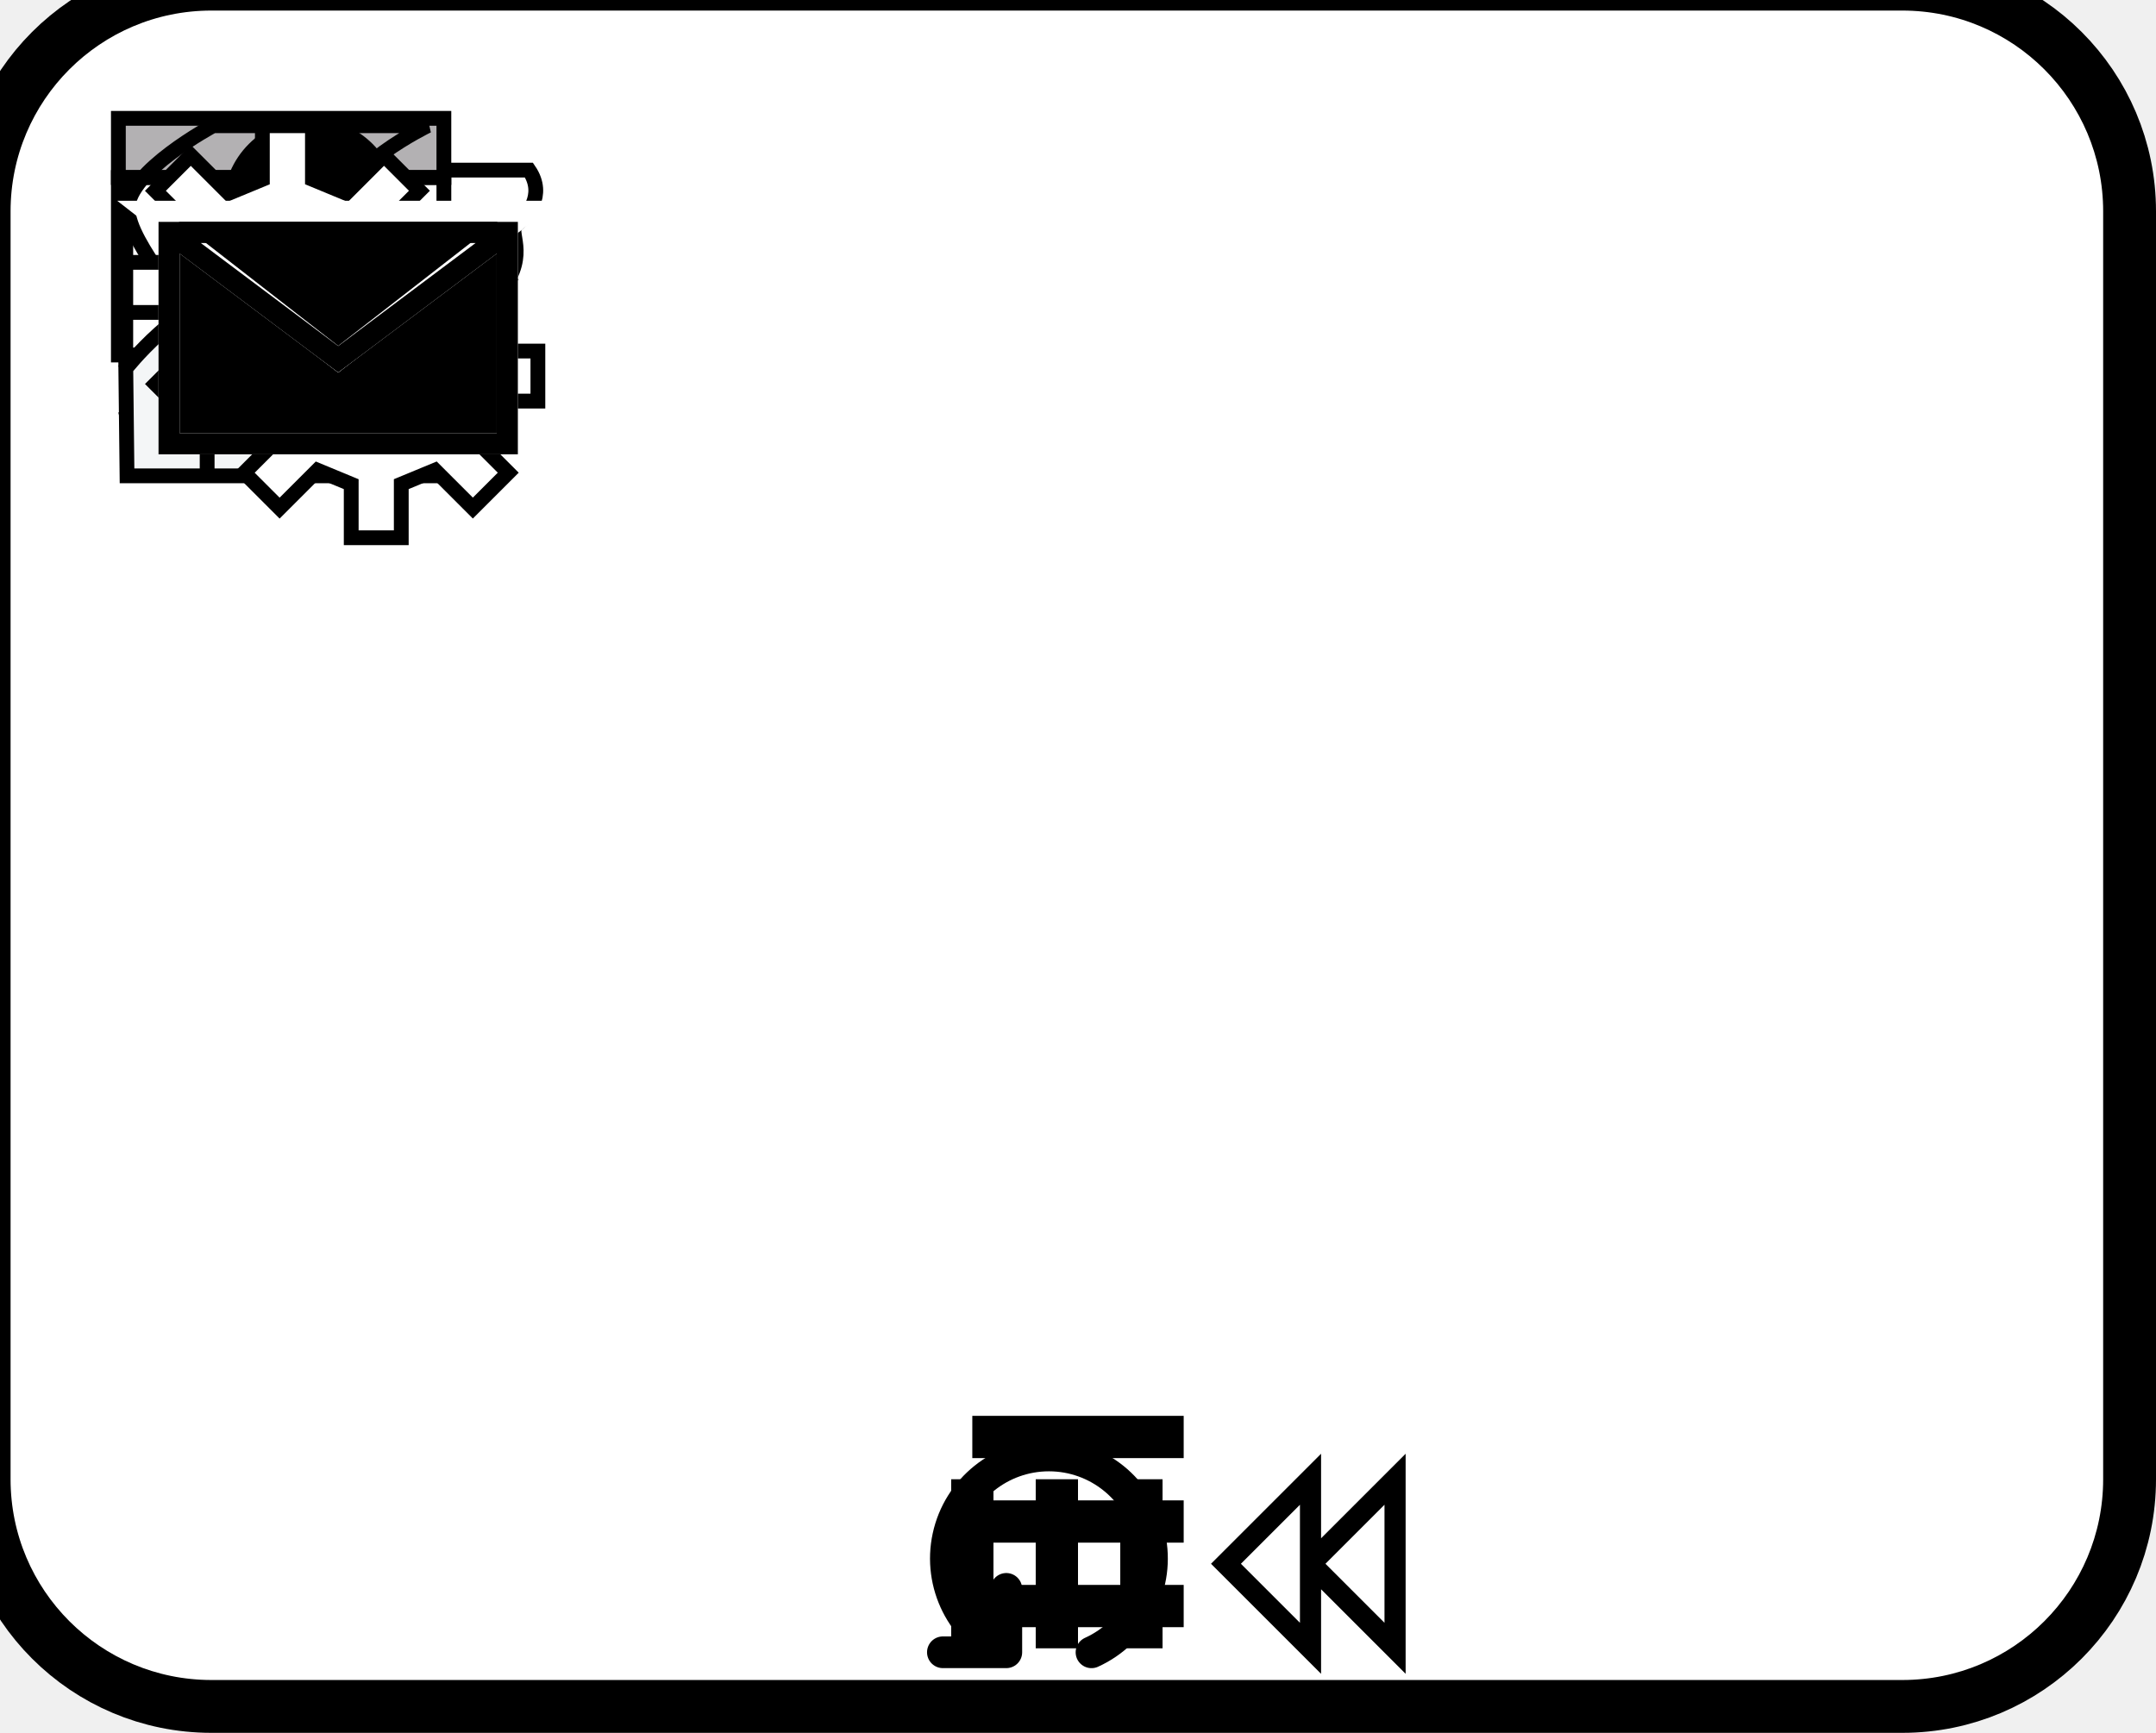
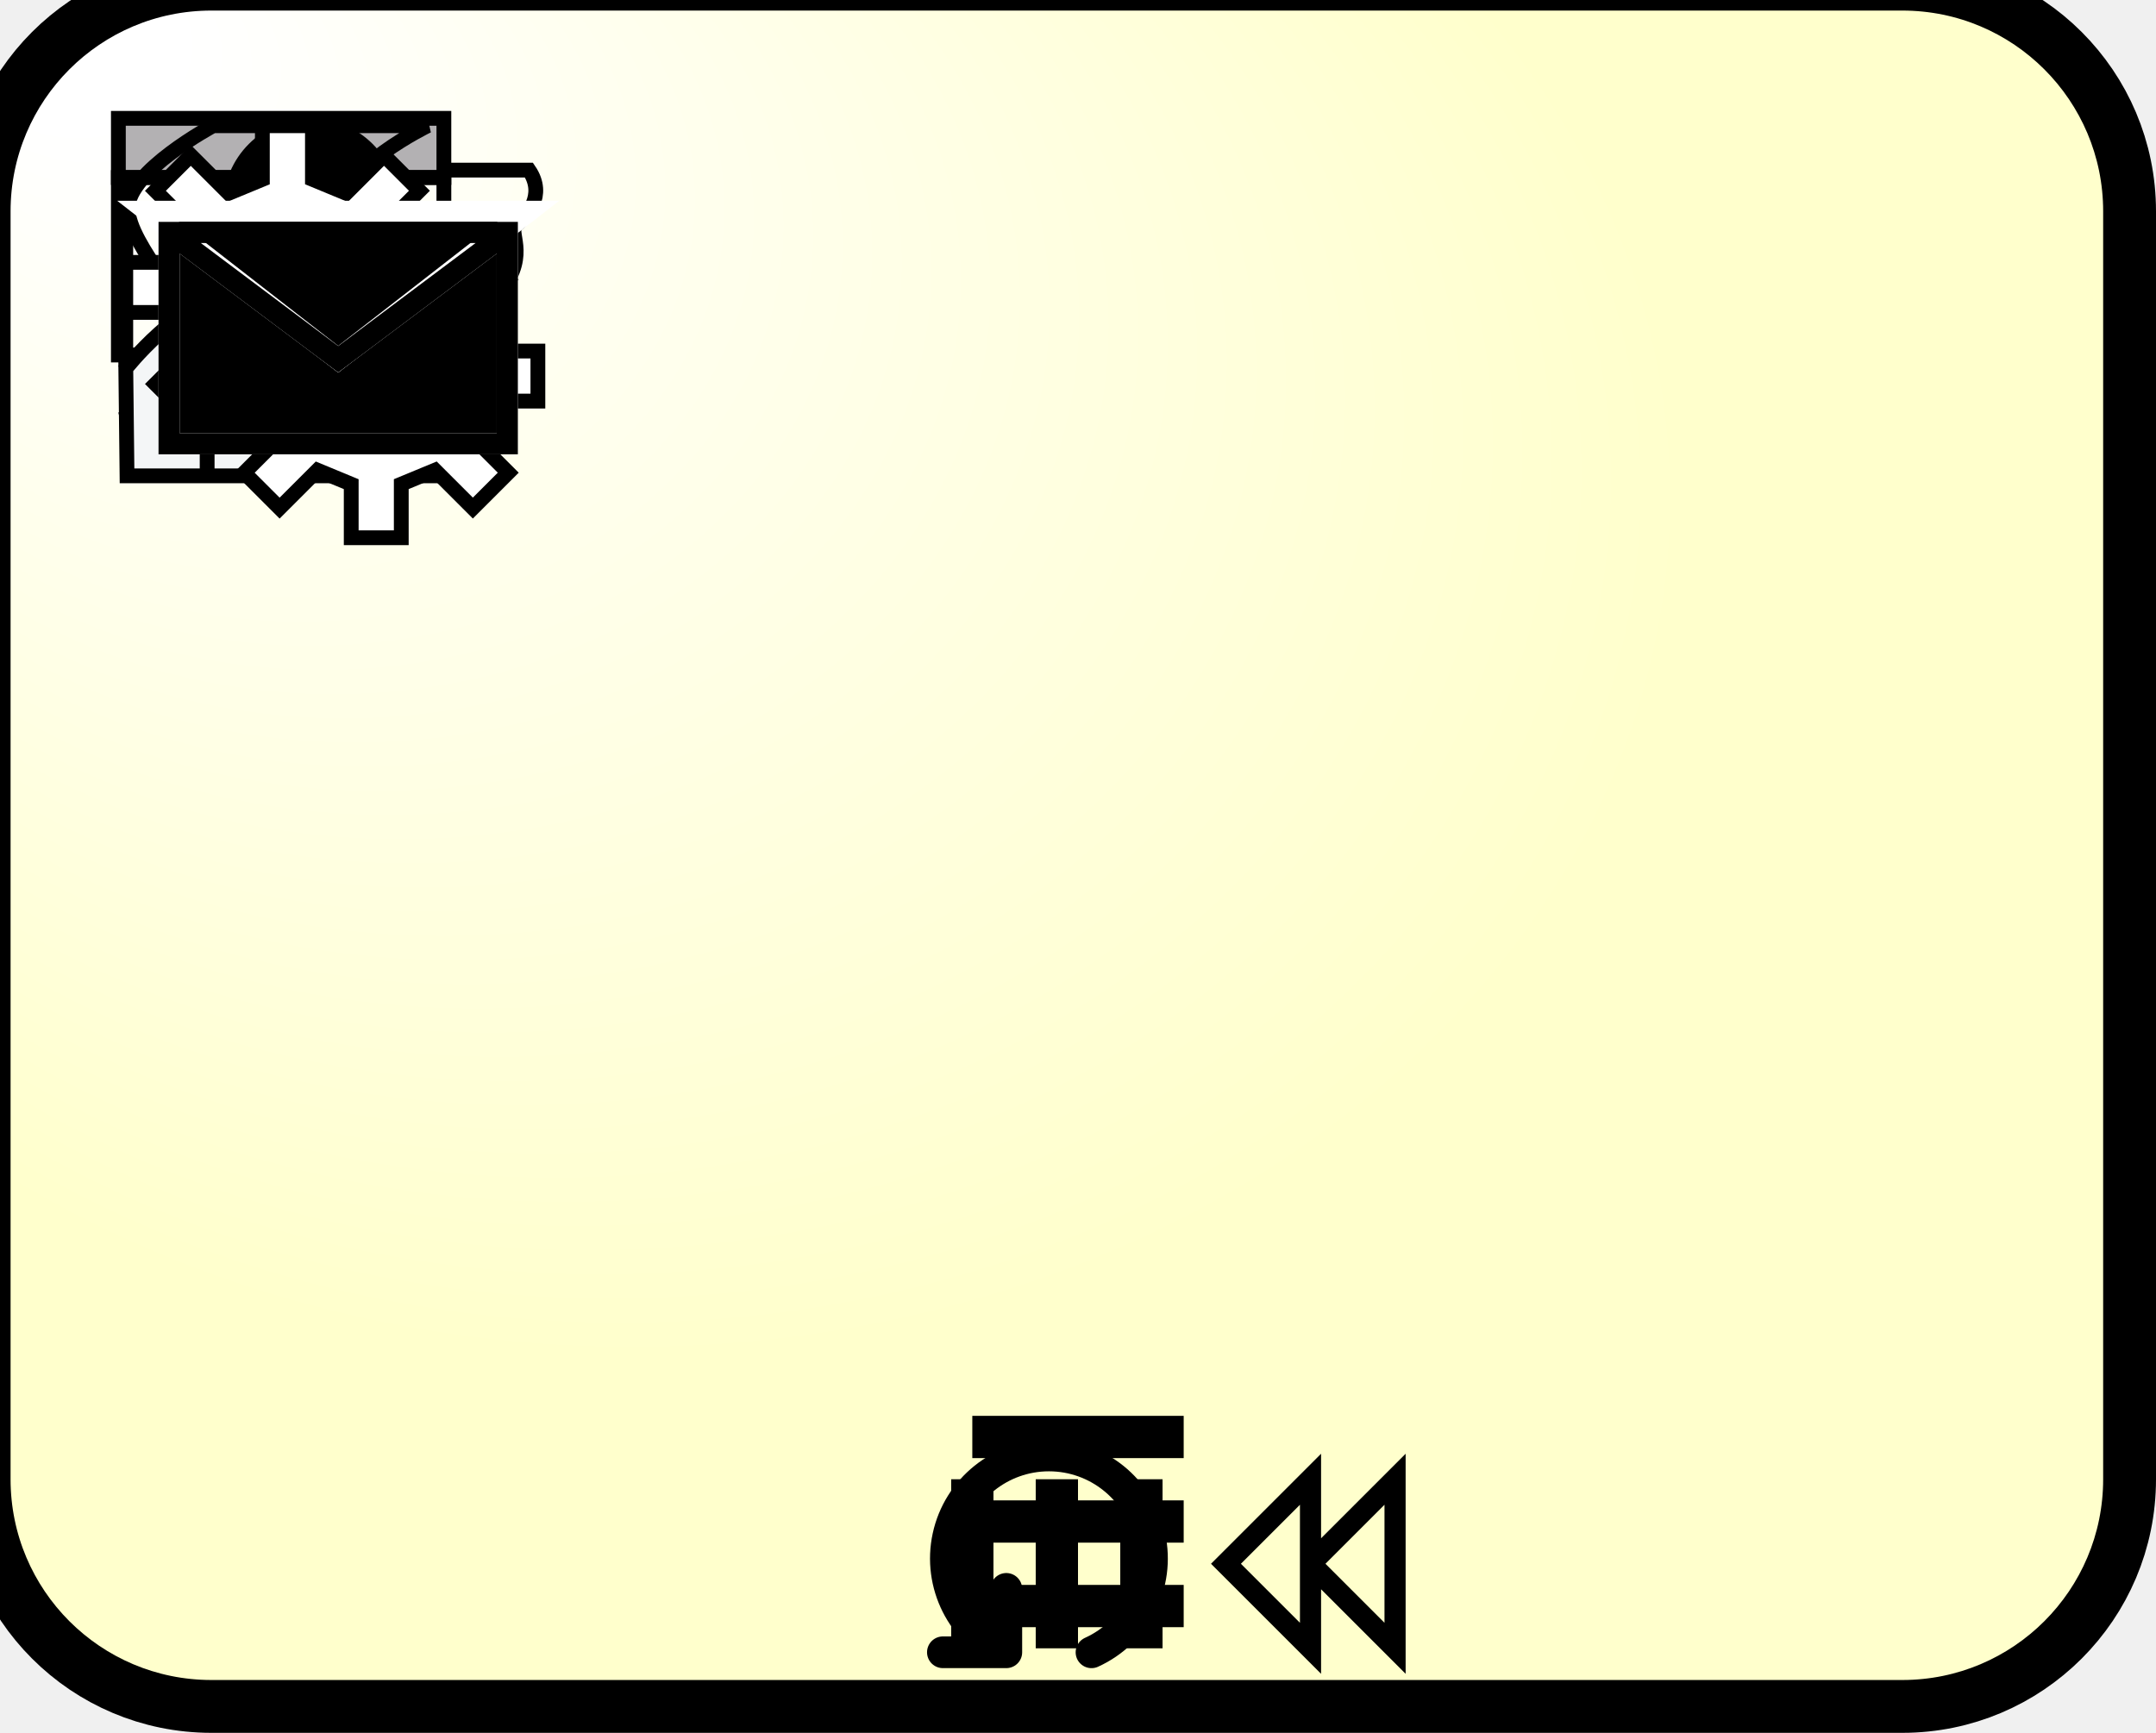
<svg xmlns="http://www.w3.org/2000/svg" xmlns:ns1="http://www.b3mn.org/oryx" width="102" height="82" version="1.0">
  <defs />
  <ns1:magnets>
    <ns1:magnet ns1:cx="1" ns1:cy="20" ns1:anchors="left" />
    <ns1:magnet ns1:cx="1" ns1:cy="40" ns1:anchors="left" />
    <ns1:magnet ns1:cx="1" ns1:cy="60" ns1:anchors="left" />
    <ns1:magnet ns1:cx="25" ns1:cy="79" ns1:anchors="bottom" />
    <ns1:magnet ns1:cx="50" ns1:cy="79" ns1:anchors="bottom" />
    <ns1:magnet ns1:cx="75" ns1:cy="79" ns1:anchors="bottom" />
    <ns1:magnet ns1:cx="99" ns1:cy="20" ns1:anchors="right" />
    <ns1:magnet ns1:cx="99" ns1:cy="40" ns1:anchors="right" />
    <ns1:magnet ns1:cx="99" ns1:cy="60" ns1:anchors="right" />
    <ns1:magnet ns1:cx="25" ns1:cy="1" ns1:anchors="top" />
    <ns1:magnet ns1:cx="50" ns1:cy="1" ns1:anchors="top" />
    <ns1:magnet ns1:cx="75" ns1:cy="1" ns1:anchors="top" />
    <ns1:magnet ns1:cx="50" ns1:cy="40" ns1:default="yes" />
  </ns1:magnets>
  <g pointer-events="fill" ns1:minimumSize="50 40">
+     <defs>
+       <radialGradient id="background" cx="30%" cy="30%" r="50%" fx="0%" fy="0%">
+         <stop offset="10%" stop-color="#ffffff" stop-opacity="1" />
+         <stop offset="100%" stop-color="#ffffcc" stop-opacity="1" id="fill_el" />
+       </radialGradient>
+     </defs>
    <rect id="callActivity" ns1:resize="vertical horizontal" ns1:anchors="bottom top right left" x="0" y="0" width="100" height="80" rx="10" ry="10" stroke="black" stroke-width="4" fill="none" />
-     <rect id="bg_frame" ns1:resize="vertical horizontal" x="0" y="0" width="100" height="80" rx="10" ry="10" stroke="black" stroke-width="1" fill="white" />
+     <rect id="bg_frame" ns1:resize="vertical horizontal" x="0" y="0" width="100" height="80" rx="10" ry="10" stroke="black" stroke-width="1" fill="url(#background) #ffffcc" />
    <text font-size="12" id="text_name" x="50" y="40" ns1:align="middle center" ns1:fittoelem="bg_frame" stroke="black">
		</text>
    <g id="manualTask" transform="scale(0.7,0.7) translate(8,8)">
      <path ns1:anchors="top left" id="hand" style="opacity:1;fill:none;fill-opacity:1;stroke:#000000;stroke-width:1" d="M0.5,3.751l4.083-3.25c0,0,11.166,0.083,12.083,0.083s-2.417,2.917-1.5,2.917     s11.667,0,12.584,0c1.166,1.708-0.168,3.167-0.834,3.667s0.875,1.917-1,4.417c-0.75,0.25,0.75,1.875-1.333,3.333     c-1.167,0.583,0.583,1.542-1.25,2.833c-1.167,0-20.833,0.083-20.833,0.083l-2-1.333V3.751z" />
      <path ns1:anchors="top left" id="finger" style="opacity:1;fill:none; stroke:#000000; stroke-width:2" d="M 13.5 7 L 27 7" />
      <path ns1:anchors="top left" id="finger1" style="opacity:1;fill:none; stroke:#000000; stroke-width:2" d="M 13.5 11 L 26 11" />
      <path ns1:anchors="top left" id="finger2" style="opacity:1;fill:none; stroke:#000000; stroke-width:1.5" d="M 14 14.5 L 25 14.5" />
      <path ns1:anchors="top left" id="thumb" style="opacity:1;fill:none; stroke:#000000; stroke-width:1.5" d="M 8.2 3.1 L 15 3.1" />
    </g>
    <g id="businessRuleTask" transform="scale(0.7,0.7) translate(8,8)">
      <rect ns1:anchors="top left" id="top" x="0" y="0" width="22" height="4" style="opacity:1;fill:#B3B1B3;fill-opacity:1;stroke:#000000" />
      <rect ns1:anchors="top left" id="rect" x="0" y="4" style="opacity:1;fill:none;stroke:#000000" width="22" height="12" />
      <path ns1:anchors="top left" id="row" style="opacity:1;fill:none;stroke:#000000" d="M 0 10 L 22 10" />
      <path ns1:anchors="top left" id="col" style="opacity:1; fill:none; stroke:#000000" d="M 7 4 L 7 16" />
    </g>
    <g id="scriptTask" transform="scale(0.7,0.7) translate(8,8)">
      <path ns1:anchors="top left" id="paper" style="opacity:1;fill:none;stroke:#000000" d="M6.402,0.5h14.5c0,0-5.833,2.833-5.833,5.583s4.417,6,4.417,9.167    s-4.167,5.083-4.167,5.083H0.235c0,0,5-2.667,5-5s-4.583-6.75-4.583-9.25S6.402,0.5,6.402,0.5z" />
      <path ns1:anchors="top left" id="line1" style="opacity:1;fill:none;stroke:#000000;stroke-width:1.5" d="M 3.5 4.5 L 13.5 4.5" />
      <path ns1:anchors="top left" id="line2" style="opacity:1;fill:none;stroke:#000000;stroke-width:1.5" d="M 3.8 8.5 L 13.8 8.5" />
      <path ns1:anchors="top left" id="line3" style="opacity:1;fill:none;stroke:#000000;stroke-width:1.5" d="M 6.3 12.5 L 16.3 12.5" />
      <path ns1:anchors="top left" id="line4" style="opacity:1;fill:none;stroke:#000000;stroke-width:1.5" d="M 6.5 16.5 L 16.5 16.5" />
    </g>
    <g id="userTask" transform="scale(0.7,0.7) translate(8,8)">
      <path ns1:anchors="top left" style="opacity:1;fill:#F4F6F7;stroke:#000000" d="M0.585,24.167h24.083v-7.833c0,0-2.333-3.917-7.083-5.167h-9.25    c-4.417,1.333-7.833,5.75-7.833,5.75L0.585,24.167z" />
      <path ns1:anchors="top left" style="opacity:1;fill:none;stroke:#000000" d="M 6 20 L 6 24" />
      <path ns1:anchors="top left" style="opacity:1;fill:none;stroke:#000000" d="M 20 20 L 20 24" />
      <circle ns1:anchors="top left" fill="#000000" stroke="#000000" cx="13.002" cy="5.916" r="5.417" />
      <path ns1:anchors="top left" style="opacity:1;fill:#F0EFF0;stroke:#000000" d="M8.043,7.083c0,0,2.814-2.426,5.376-1.807s4.624-0.693,4.624-0.693    c0.25,1.688,0.042,3.75-1.458,5.584c0,0,1.083,0.75,1.083,1.5s0.125,1.875-1,3s-5.5,1.25-6.75,0S8.668,12.834,8.668,12    s0.583-1.25,1.25-1.917C8.835,9.5,7.419,7.708,8.043,7.083z" />
    </g>
    <g id="serviceTask" transform="scale(0.7,0.7) translate(8,8)">
      <polygon ns1:anchors="top left" id="teethForeground" style="opacity:1;fill:#ffffff;stroke:#000000" points="15.392,5.064 17.954,2.502 20.347,4.895 17.786,7.455     18.729,9.732 22.353,9.732 22.353,13.115 18.731,13.115 17.788,15.392 20.351,17.955 17.958,20.347 15.397,17.786 13.12,18.729     13.12,22.353 9.737,22.353 9.737,18.731 7.46,17.788 4.897,20.35 2.506,17.958 5.066,15.397 4.124,13.12 0.5,13.12 0.5,9.737     4.121,9.737 5.065,7.461 2.503,4.898 4.895,2.506 7.455,5.066 9.732,4.125 9.732,0.5 13.116,0.5 13.116,4.121 " />
      <circle ns1:anchors="top left" id="ringForeground" style="opacity:1;fill:none;stroke:#000000" cx="11.427" cy="11.426" r="3.714" />
      <polygon ns1:anchors="top left" id="teethBackground" style="opacity:1;fill:#ffffff;stroke:#000000" points="21.392,11.064 23.954,8.502 26.347,10.895 23.786,13.455     24.729,15.732 28.353,15.732 28.353,19.115 24.731,19.115 23.788,21.392 26.351,23.955 23.958,26.347 21.397,23.786 19.12,24.729     19.12,28.353 15.737,28.353 15.737,24.731 13.46,23.788 10.897,26.35 8.506,23.958 11.066,21.397 10.124,19.12 6.5,19.12     6.5,15.737 10.121,15.737 11.065,13.461 8.503,10.898 10.895,8.506 13.455,11.066 15.732,10.125 15.732,6.5 19.116,6.5     19.116,10.121 " />
      <circle ns1:anchors="top left" id="ringBackground" style="opacity:1;fill:none;stroke:#000000" cx="17.427" cy="17.426" r="3.714" />
    </g>
    <g id="sendTask">
      <path ns1:anchors="left top" stroke="white" fill="black" stroke-width="1" d="M8,11 L8,21 L24,21 L24,11 L16,17z" />
      <path ns1:anchors="left top" stroke="white" fill="black" stroke-width="1" d="M7,10 L16,17 L25 10z" />
    </g>
    <g id="receiveTask">
      <path ns1:anchors="left top" stroke="black" fill="none" stroke-width="1" d="M8,11 L8,21 L24,21 L24,11z M8,11 L16,17 L24,11" />
    </g>
    <g id="none" />
    <g id="loop">
      <path ns1:anchors="bottom" style="opacity:1;fill:none;fill-opacity:1;stroke:#000000;stroke-width:1.5;stroke-linecap:round;stroke-linejoin:round;stroke-miterlimit:2.1;stroke-dasharray:none;stroke-opacity:1" id="path2396" d="M 47.608,75.188 L 47.608,78.188 L 44.608,78.188 M 47.608,78.188 A 4.875,4.875 0 1 1 51.639,78.189" />
    </g>
    <g id="parallel">
      <path ns1:anchors="bottom" fill="none" stroke="black" d="M46 70 v8 M50 70 v8 M54 70 v8" stroke-width="2" />
    </g>
    <g id="sequential">
      <path ns1:anchors="bottom" fill="none" stroke="#000000" stroke-width="2" d="M46,76h10M46,72h10 M46,68h10" />
    </g>
    <g id="compensation">
      <path ns1:anchors="bottom" fill="none" stroke="black" d="M 62 74 L 66 70 L 66 78 L 62 74 L 62 70 L 58 74 L 62 78 L 62 74" stroke-width="1" />
    </g>
  </g>
</svg>
